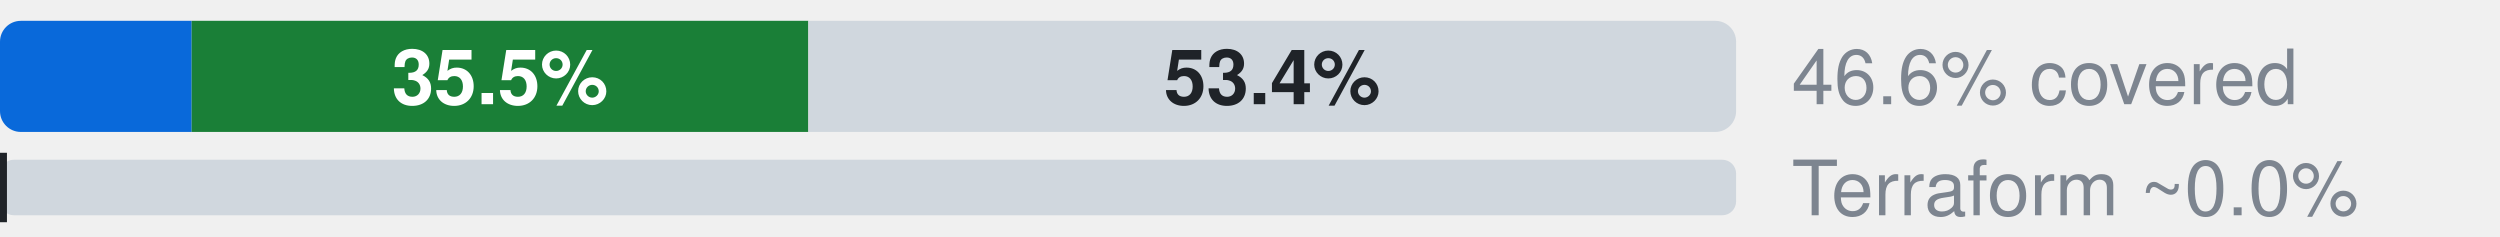
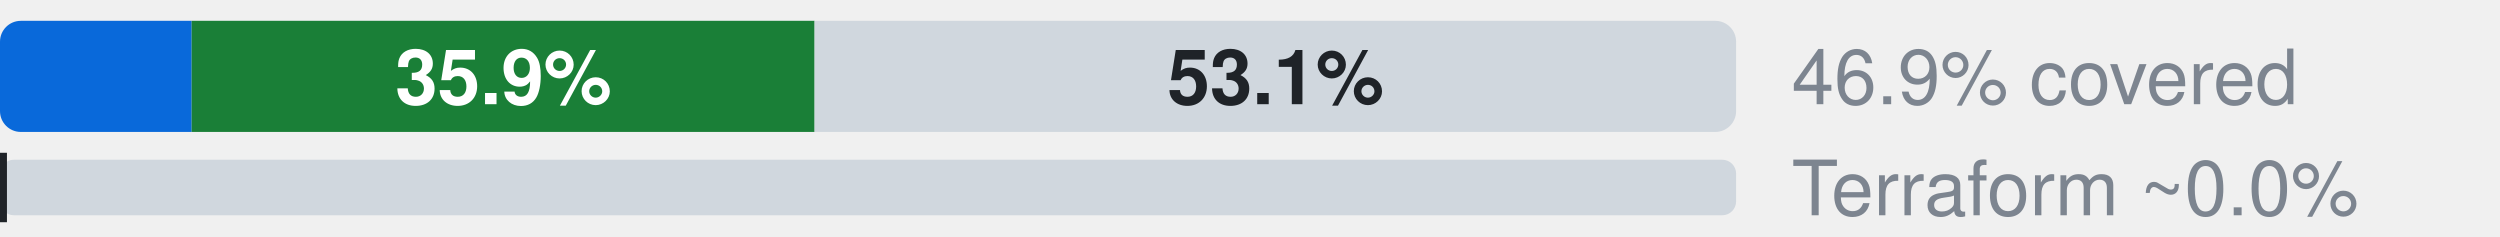
- <svg xmlns="http://www.w3.org/2000/svg" width="360" height="34" viewBox="0 0 360 34" role="img" aria-label="Microsoft.MachineLearningServices: 11.0% official, 35.5% ours beyond official, 53.4% uncovered, of 1078 attributes; Terraform azurerm, an estimate: 0.0% (L2), 0.0% by the strict rule (L1)">
+ <svg xmlns="http://www.w3.org/2000/svg" width="360" height="34" viewBox="0 0 360 34" role="img" aria-label="Microsoft.MachineLearningServices: 11.0% official, 35.9% ours beyond official, 53.1% uncovered, of 1078 attributes; Terraform azurerm, an estimate: 0.0% (L2), 0.0% by the strict rule (L1)">
  <style>text{font-family:-apple-system,BlinkMacSystemFont,"Segoe UI",Helvetica,Arial,sans-serif}.s{font-size:11px;font-weight:600}.t{font-size:11px;fill:#7d8590}.h{font-size:12px;font-weight:600;fill:#7d8590}</style>
  <clipPath id="c">
    <rect x="0.0" y="3.0" width="250.0" height="16.0" rx="3" />
  </clipPath>
  <g clip-path="url(#c)">
    <rect x="0.0" y="3.0" width="27.6" height="16.0" fill="#0969da" />
-     <rect x="27.6" y="3.0" width="88.8" height="16.0" fill="#1a7f37" />
-     <rect x="116.4" y="3.0" width="133.6" height="16.0" fill="#d0d7de" />
+     <rect x="27.6" y="3.0" width="89.7" height="16.0" fill="#1a7f37" />
+     <rect x="117.3" y="3.0" width="132.7" height="16.0" fill="#d0d7de" />
  </g>
-   <text x="72.0" y="15.0" text-anchor="middle" fill="#fff" class="s">35.5%</text>
-   <text x="183.2" y="15.0" text-anchor="middle" fill="#1f2328" class="s">53.4%</text>
-   <text x="258" y="15" class="t">46.6% covered</text>
+   <text x="72.5" y="15.0" text-anchor="middle" fill="#fff" class="s">35.9%</text>
+   <text x="183.7" y="15.0" text-anchor="middle" fill="#1f2328" class="s">53.1%</text>
+   <text x="258" y="15" class="t">46.9% covered</text>
  <clipPath id="tf">
    <rect x="0.0" y="23.0" width="250.0" height="8.0" rx="2" />
  </clipPath>
  <g clip-path="url(#tf)">
    <rect x="0.0" y="23.0" width="250.0" height="8.0" fill="#d0d7de" />
    <rect x="0.0" y="23.0" width="0.0" height="8.0" fill="#7b42bc" />
  </g>
  <rect x="-1.0" y="22.0" width="2" height="10.0" fill="#1f2328" />
  <text x="258" y="31" class="t">Terraform ~0.0%</text>
</svg>
